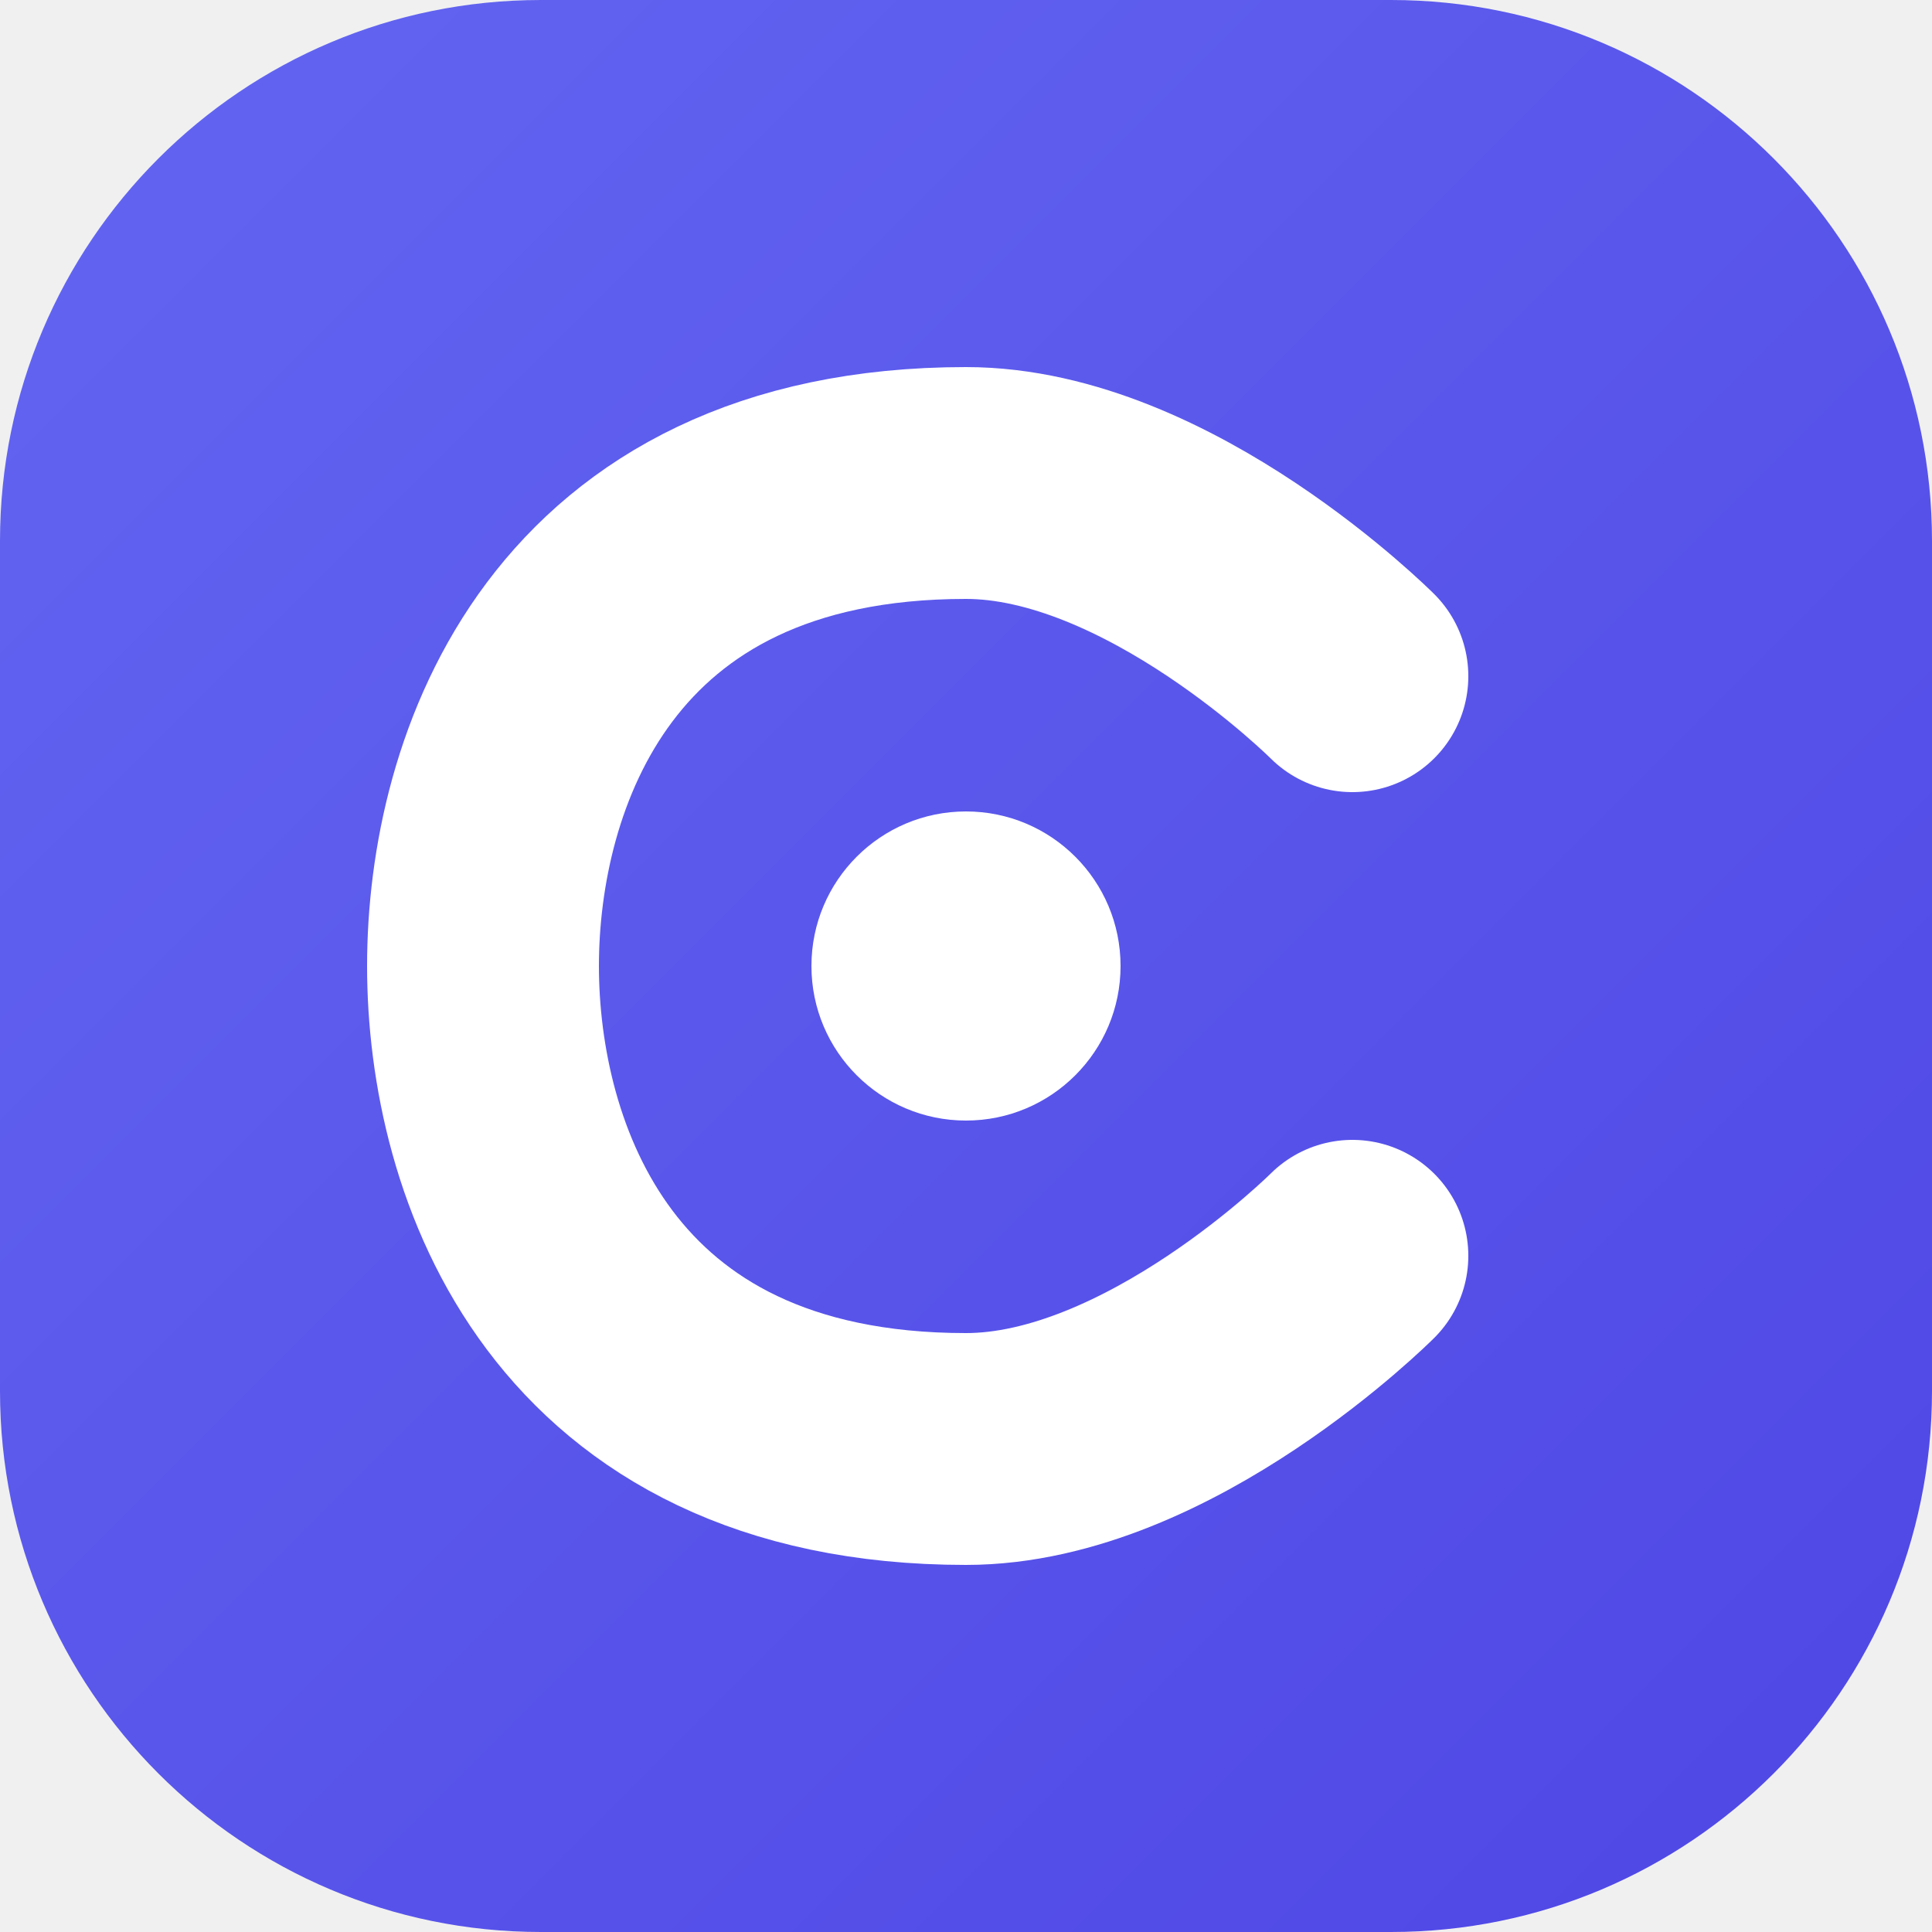
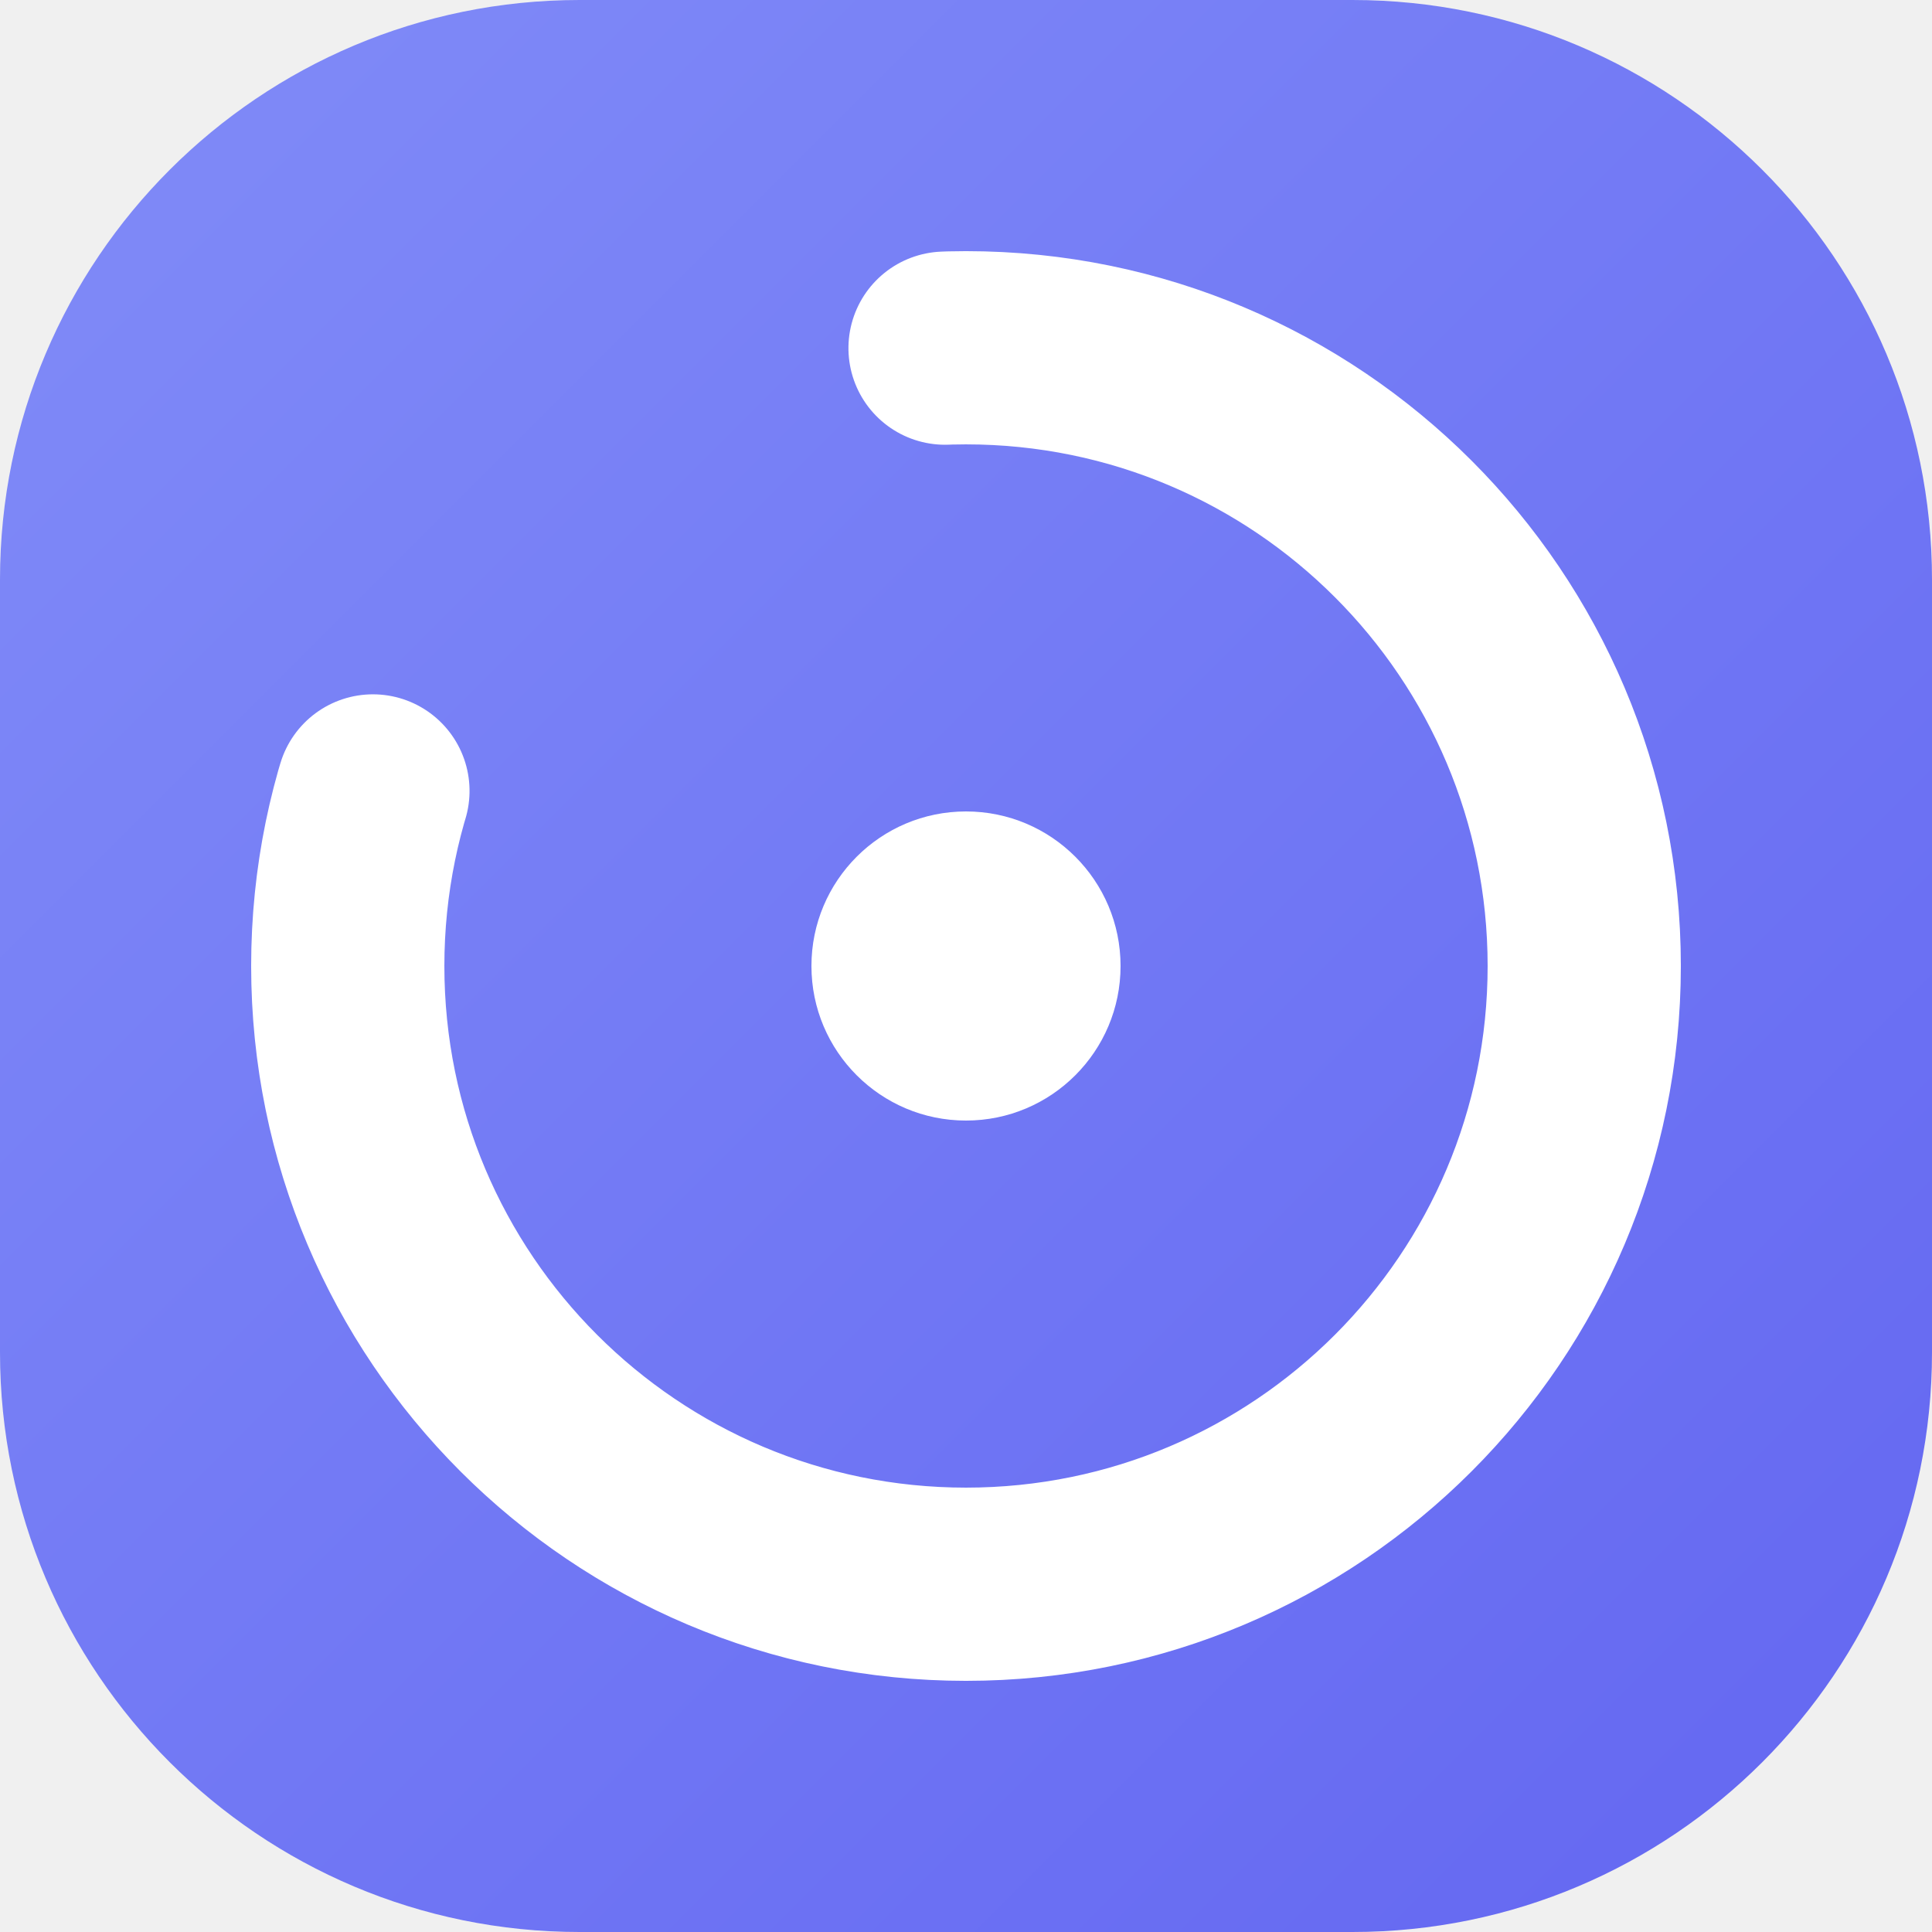
<svg xmlns="http://www.w3.org/2000/svg" width="100" height="100" viewBox="0 0 100 100">
  <defs>
-     <linearGradient id="logo-grad" x1="0%" y1="0%" x2="100%" y2="100%">
-       <stop offset="0%" style="stop-color:#6366f1;stop-opacity:1" />
-       <stop offset="100%" style="stop-color:#4f46e5;stop-opacity:1" />
+     <linearGradient id="logo-violet" x1="0%" y1="0%" x2="100%" y2="100%">
+       <stop offset="0%" style="stop-color:#818cf8;stop-opacity:1" />
+       <stop offset="100%" style="stop-color:#6366f1;stop-opacity:1" />
    </linearGradient>
  </defs>
-   <rect width="100" height="100" rx="28" fill="url(#logo-grad)" />
-   <path d="M70 35C70 35 60 25 50 25C30 25 25 40 25 50C25 60 30 75 50 75C60 75 70 65 70 65" stroke="white" stroke-width="12" stroke-linecap="round" fill="none" />
+   <rect width="100" height="100" rx="30" fill="url(#logo-violet)" />
+   <circle cx="50" cy="50" r="32" fill="none" stroke="white" stroke-width="10" stroke-dasharray="160 40" stroke-linecap="round" transform="rotate(-90 50 50)" />
  <circle cx="50" cy="50" r="8" fill="white" />
</svg>
